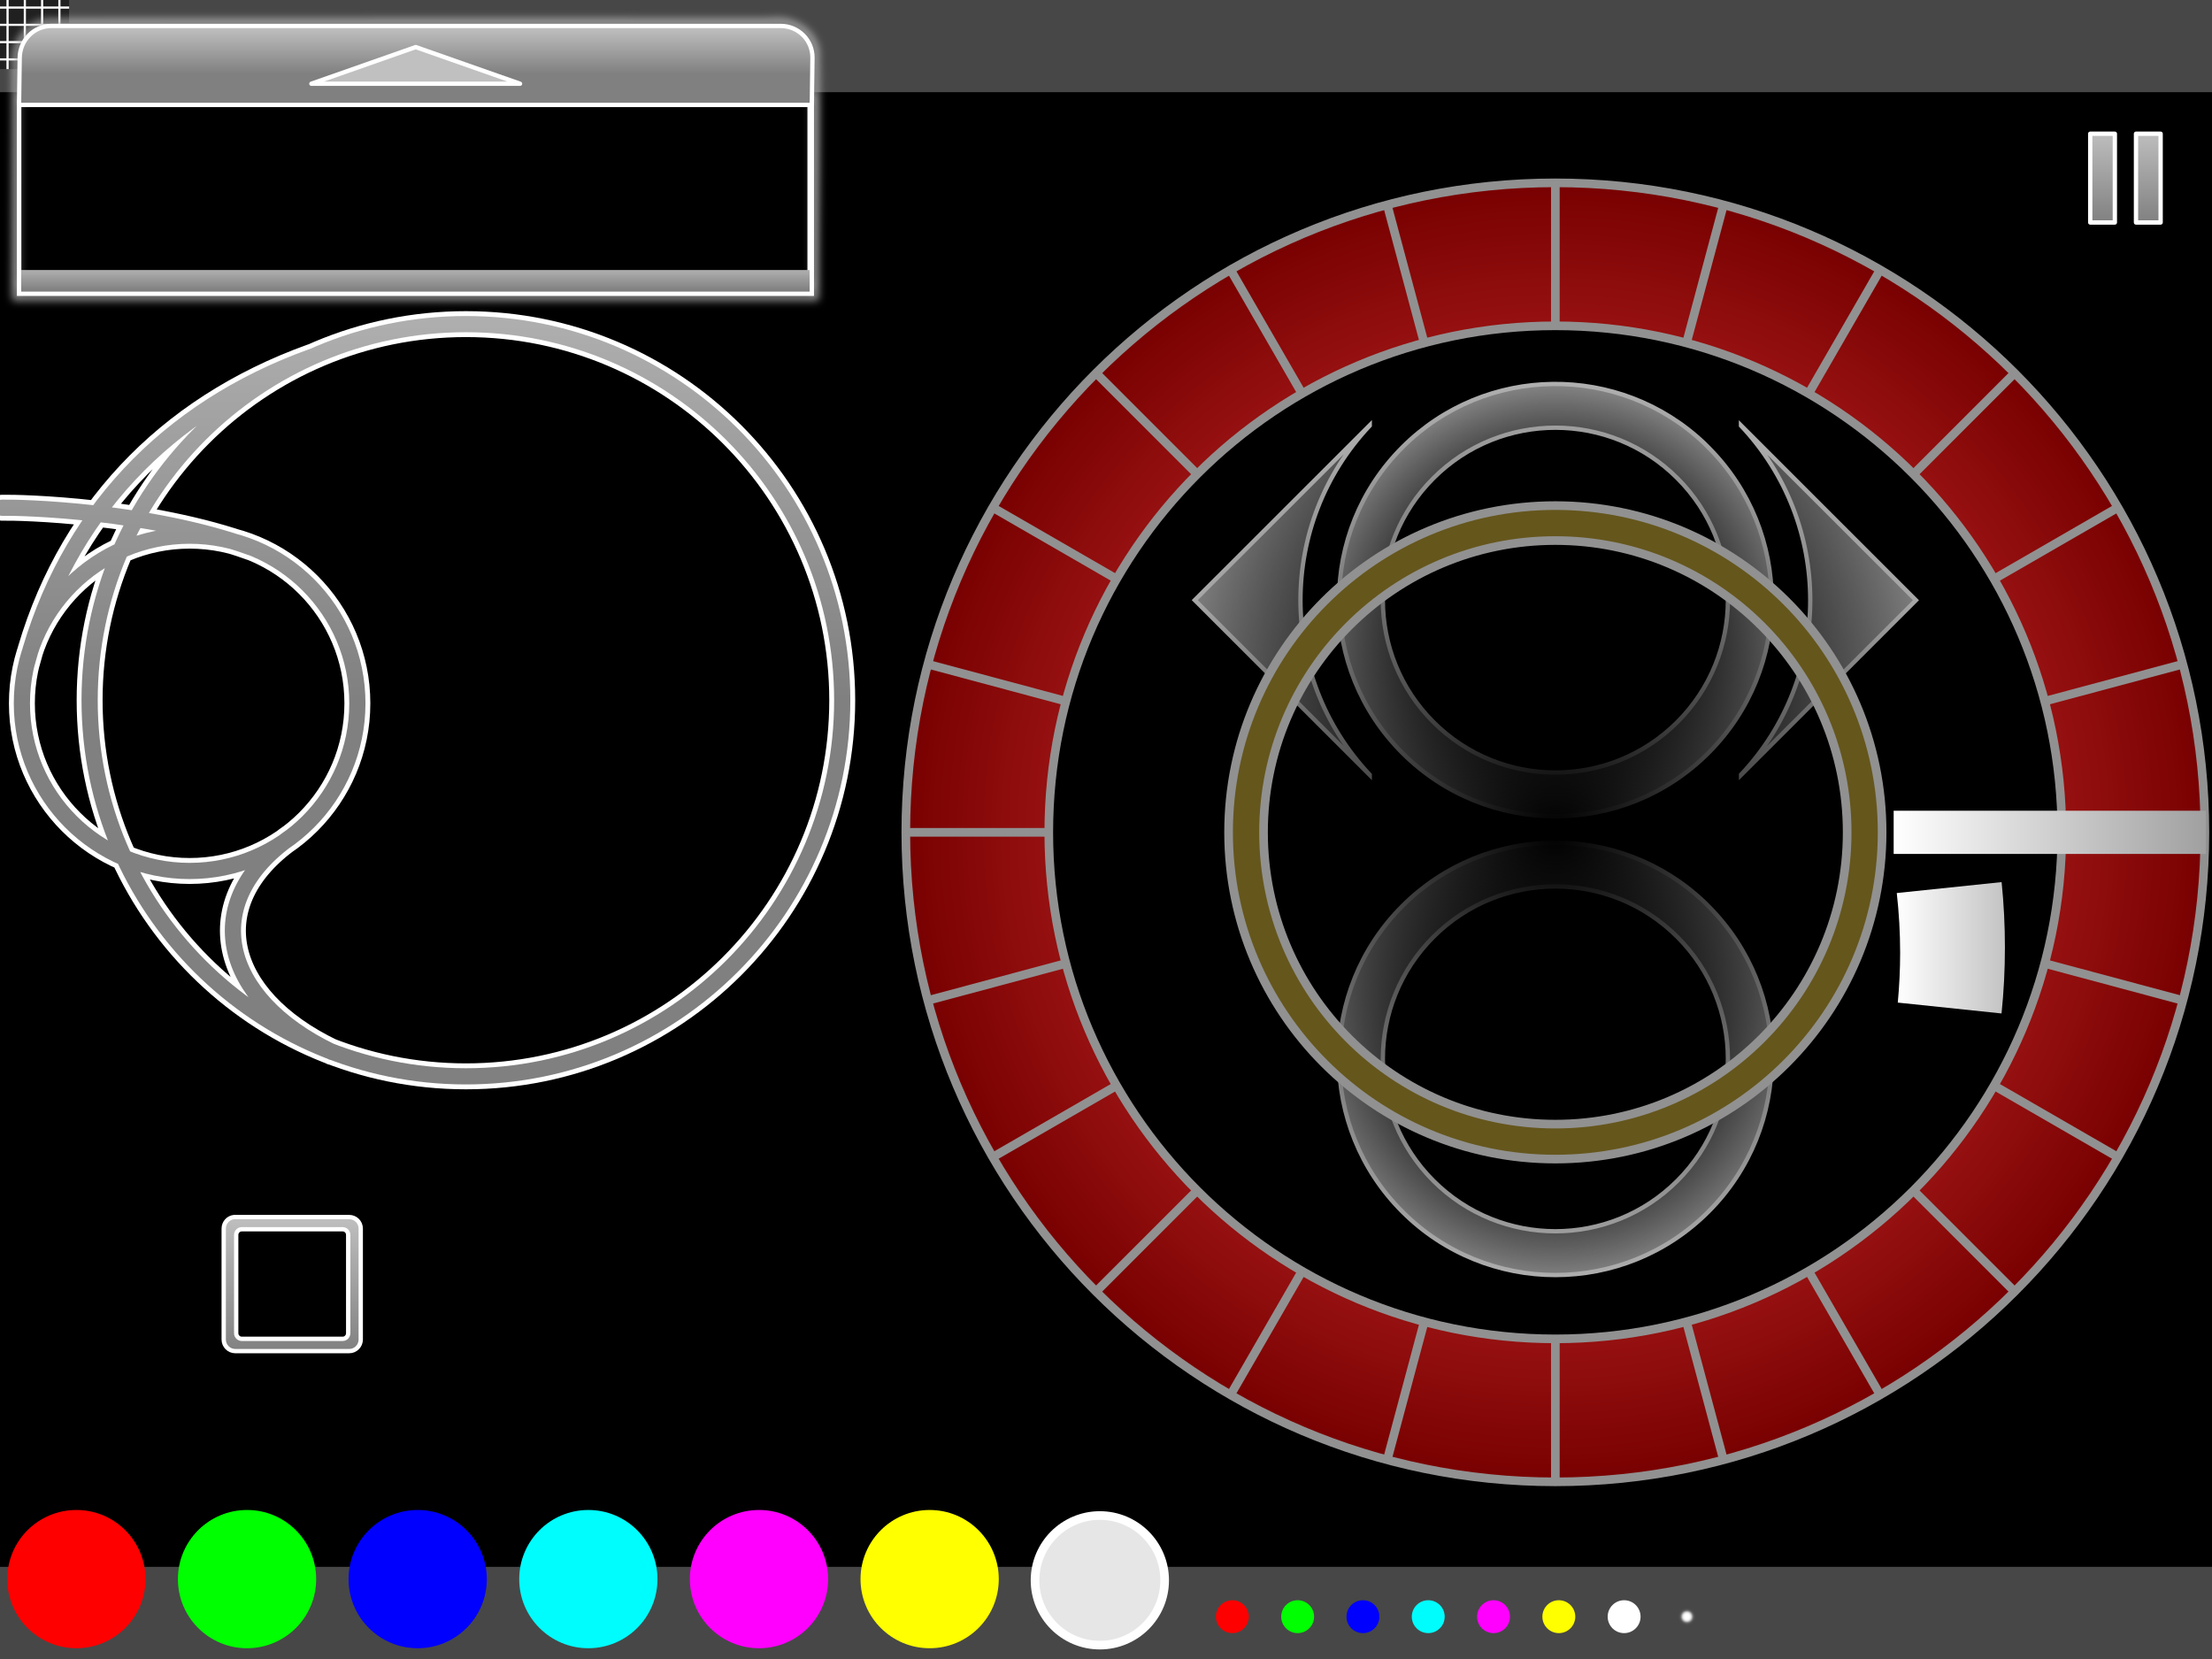
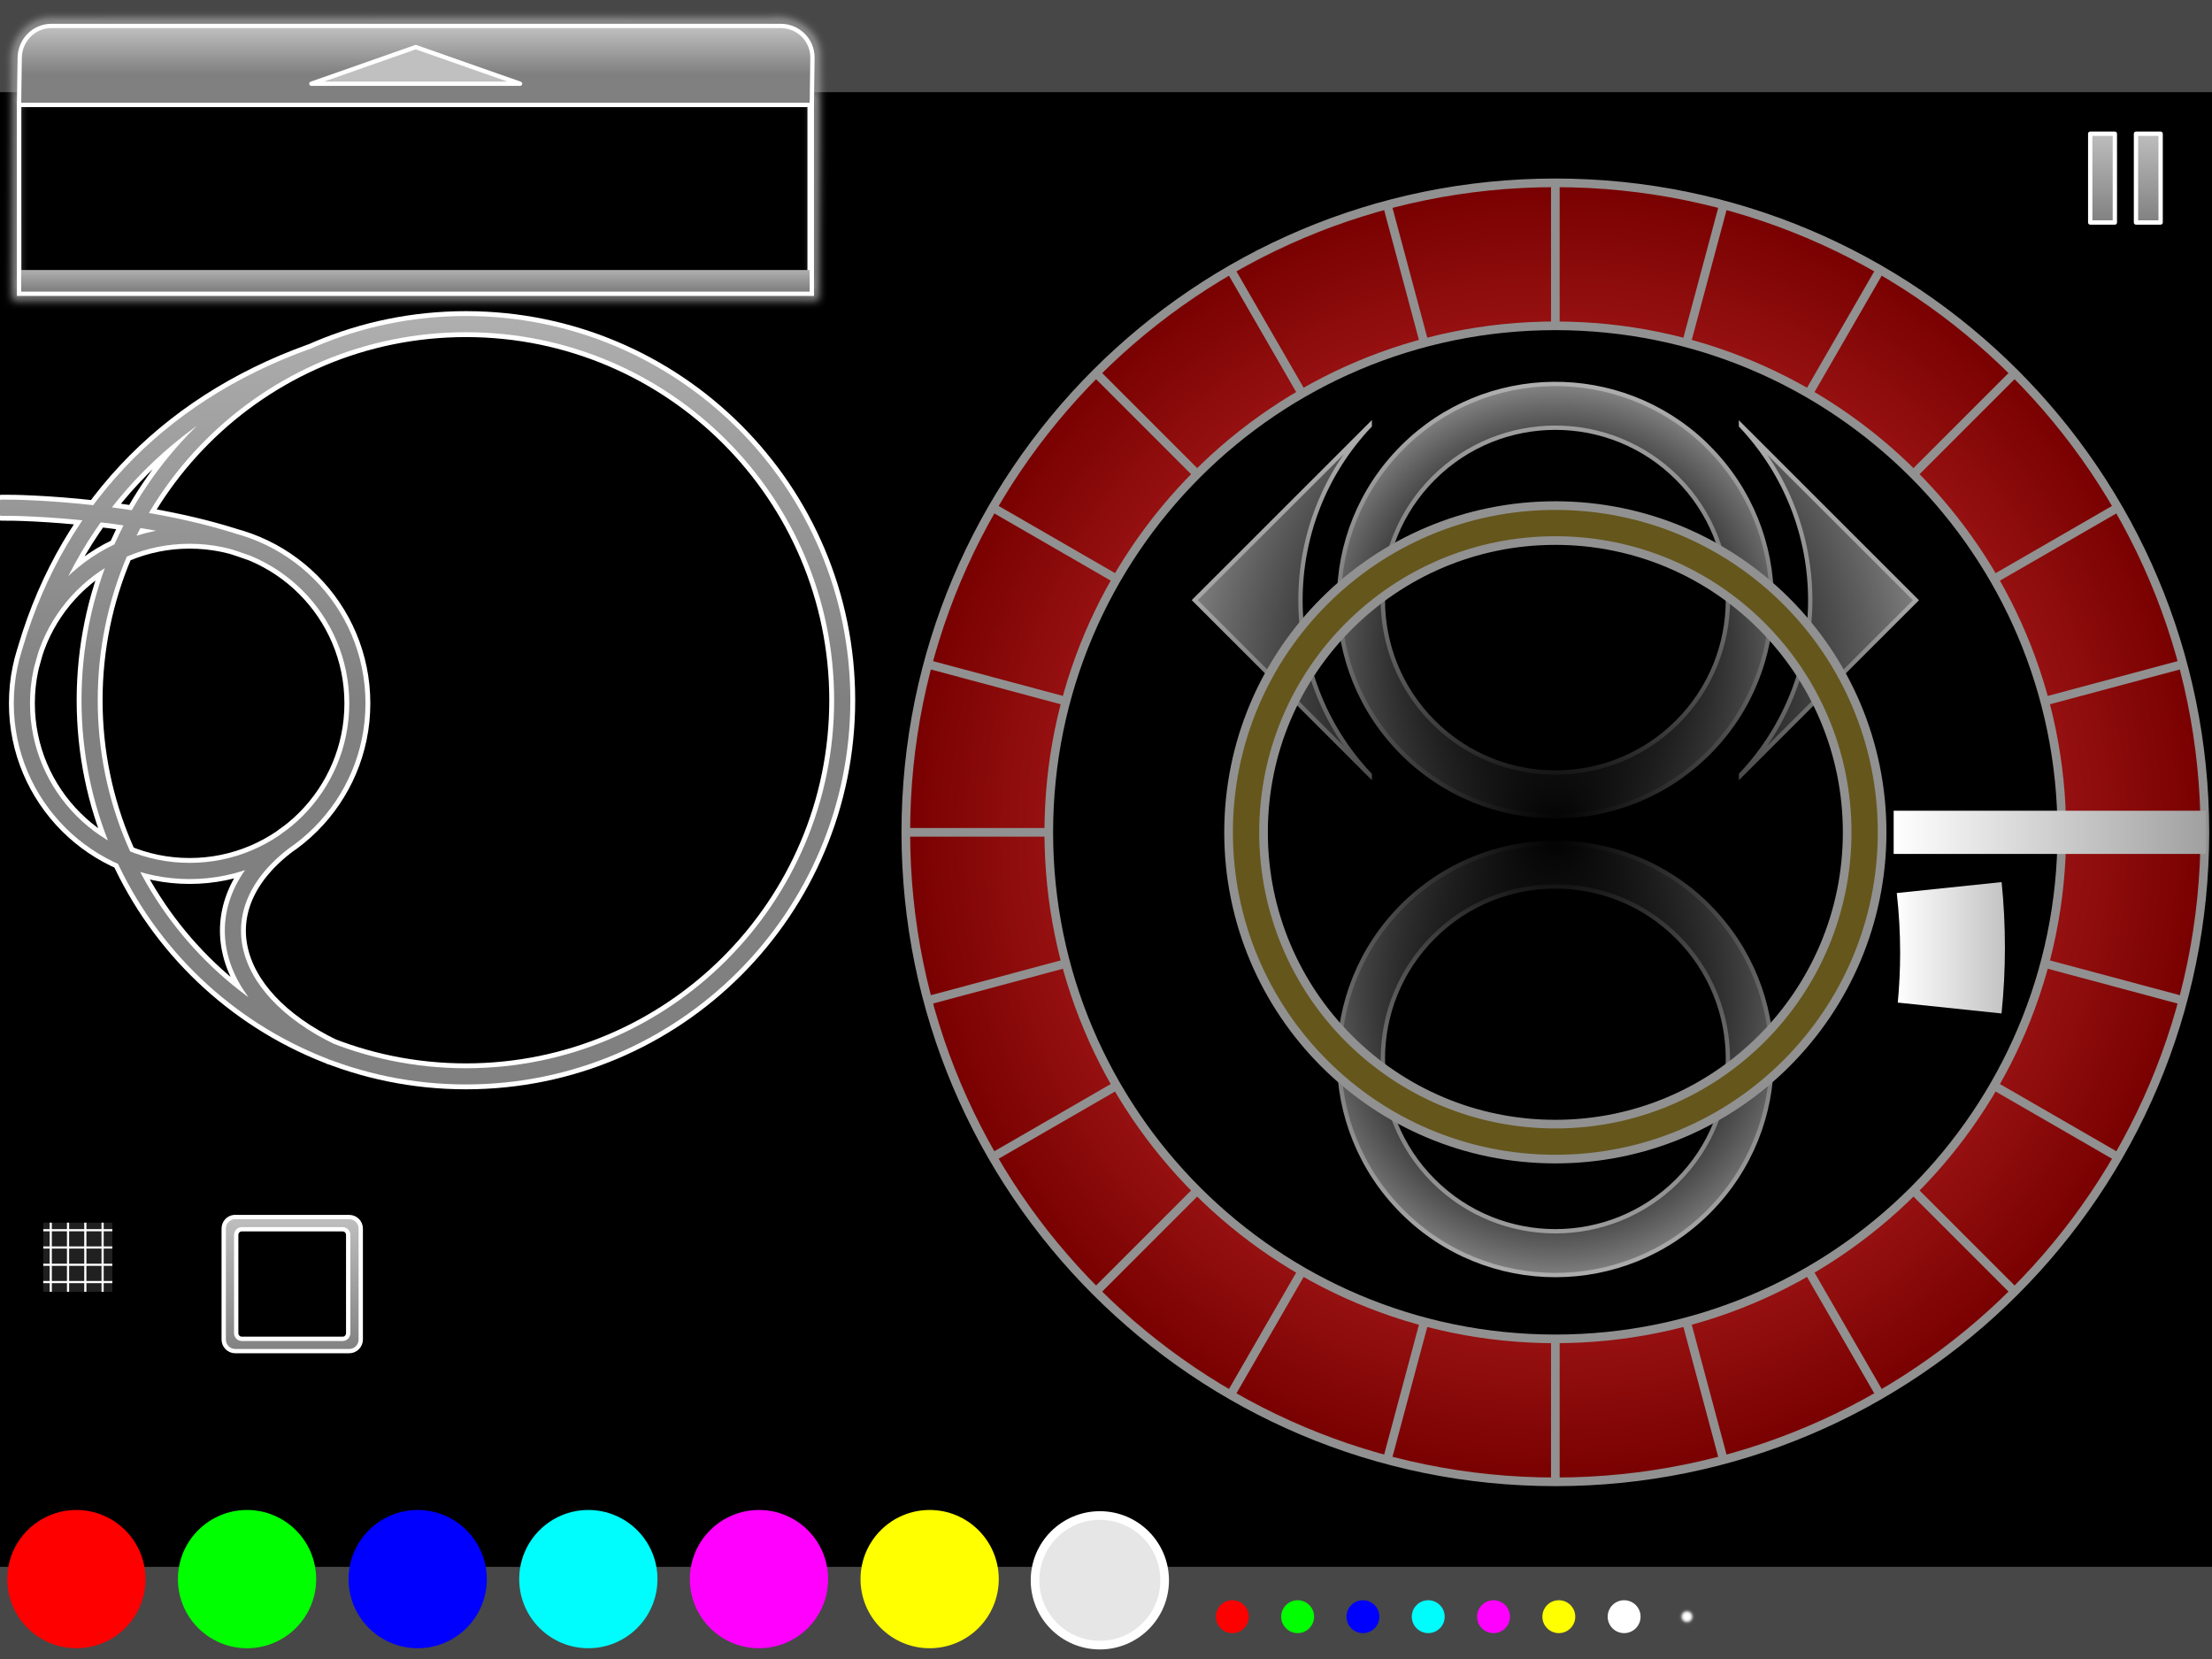
<svg xmlns="http://www.w3.org/2000/svg" xmlns:ns1="http://www.openswatchbook.org/uri/2009/osb" xmlns:xlink="http://www.w3.org/1999/xlink" width="1024" height="768" id="svg3101" version="1.1" style="display:inline;enable-background:new">
  <defs id="defs3103">
    <linearGradient id="linearGradient5982">
      <stop style="stop-color:#000000;stop-opacity:1;" offset="0" id="stop5984" />
      <stop id="stop5992" offset="0.236" style="stop-color:#000000;stop-opacity:0.502;" />
      <stop style="stop-color:#000000;stop-opacity:0;" offset="0.501" id="stop8321" />
      <stop style="stop-color:#000000;stop-opacity:0.502;" offset="0.765" id="stop8319" />
      <stop style="stop-color:#000000;stop-opacity:1;" offset="1" id="stop5986" />
    </linearGradient>
    <linearGradient id="linearGradient3912">
      <stop style="stop-color:#000000;stop-opacity:1;" offset="0" id="stop3914" />
      <stop style="stop-color:#000000;stop-opacity:0;" offset="1" id="stop3916" />
    </linearGradient>
    <linearGradient id="linearGradient4014">
      <stop style="stop-color:#000000;stop-opacity:1;" offset="0" id="stop4016" />
      <stop id="stop4018" offset="0.776" style="stop-color:#808080;stop-opacity:1;" />
      <stop style="stop-color:#c0c0c0;stop-opacity:1;" offset="1" id="stop4020" />
    </linearGradient>
    <linearGradient id="linearGradient4006">
      <stop style="stop-color:#000000;stop-opacity:1;" offset="0" id="stop4008" />
      <stop id="stop4010" offset="0.7" style="stop-color:#808080;stop-opacity:1;" />
      <stop style="stop-color:#c0c0c0;stop-opacity:1;" offset="1" id="stop4012" />
    </linearGradient>
    <linearGradient id="linearGradient3978">
      <stop id="stop3980" offset="0" style="stop-color:#000000;stop-opacity:1;" />
      <stop style="stop-color:#808080;stop-opacity:1;" offset="0.795" id="stop3984" />
      <stop id="stop3982" offset="1" style="stop-color:#c0c0c0;stop-opacity:1;" />
    </linearGradient>
    <linearGradient id="linearGradient3962">
      <stop id="stop3964" offset="0" style="stop-color:#ffffff;stop-opacity:1;" />
      <stop id="stop3966" offset="1" style="stop-color:#a0a0a0;stop-opacity:1;" />
    </linearGradient>
    <linearGradient id="linearGradient4305">
      <stop style="stop-color:#598093;stop-opacity:1;" offset="0" id="stop4307" />
      <stop style="stop-color:#345257;stop-opacity:1;" offset="1" id="stop4309" />
    </linearGradient>
    <linearGradient id="linearGradient4126">
      <stop style="stop-color:#c0c0c0;stop-opacity:1;" offset="0" id="stop4128" />
      <stop style="stop-color:#808080;stop-opacity:1;" offset="1" id="stop4130" />
    </linearGradient>
    <linearGradient id="linearGradient4076">
      <stop style="stop-color:#9be7f6;stop-opacity:1;" offset="0" id="stop4078" />
      <stop style="stop-color:#0f90ac;stop-opacity:1;" offset="1" id="stop4080" />
    </linearGradient>
    <linearGradient id="linearGradient4022">
      <stop style="stop-color:#ff4c4c;stop-opacity:1;" offset="0" id="stop4024" />
      <stop style="stop-color:#780000;stop-opacity:1;" offset="1" id="stop4027" />
    </linearGradient>
    <linearGradient id="linearGradient4024" ns1:paint="solid">
      <stop style="stop-color:#800000;stop-opacity:1;" offset="0" id="stop4026" />
    </linearGradient>
    <linearGradient id="linearGradient5970" ns1:paint="solid">
      <stop style="stop-color:#7bc9fd;stop-opacity:1;" offset="0" id="stop5972" />
    </linearGradient>
    <filter id="filter7144" x="-0.371" width="1.743" y="-0.371" height="1.743">
      <feGaussianBlur stdDeviation="5.081" id="feGaussianBlur7146" />
    </filter>
    <radialGradient xlink:href="#linearGradient4022" id="radialGradient4029" cx="720.016" cy="385.312" fx="720.016" fy="385.312" r="302.688" gradientTransform="matrix(1,0,0,0.9999484,0,0.01989018)" gradientUnits="userSpaceOnUse" />
    <linearGradient xlink:href="#linearGradient3962" id="linearGradient4074" x1="876.636" y1="385.312" x2="1021.242" y2="385.312" gradientUnits="userSpaceOnUse" />
    <radialGradient xlink:href="#linearGradient4014" id="radialGradient4106" cx="720.027" cy="490.182" fx="720.027" fy="490.182" r="102.136" gradientTransform="matrix(1,0,0,0.9994206,0,0.2840329)" gradientUnits="userSpaceOnUse" />
    <linearGradient xlink:href="#linearGradient3962" id="linearGradient4132" x1="878.074" y1="438.755" x2="957.251" y2="438.755" gradientUnits="userSpaceOnUse" />
    <linearGradient xlink:href="#linearGradient4305" id="linearGradient4313" x1="983.453" y1="60.165" x2="983.453" y2="103.348" gradientUnits="userSpaceOnUse" />
    <filter id="filter4353">
      <feGaussianBlur stdDeviation="0.921" id="feGaussianBlur4355" />
    </filter>
    <linearGradient xlink:href="#linearGradient4305" id="linearGradient4362" gradientUnits="userSpaceOnUse" x1="983.453" y1="60.165" x2="983.453" y2="103.348" />
    <linearGradient xlink:href="#linearGradient4305" id="linearGradient4364" gradientUnits="userSpaceOnUse" x1="983.453" y1="60.165" x2="983.453" y2="103.348" />
    <linearGradient xlink:href="#linearGradient4305" id="linearGradient4366" gradientUnits="userSpaceOnUse" x1="983.453" y1="60.165" x2="983.453" y2="103.348" />
    <linearGradient xlink:href="#linearGradient4305" id="linearGradient4369" gradientUnits="userSpaceOnUse" x1="983.453" y1="60.165" x2="983.453" y2="103.348" />
    <linearGradient xlink:href="#linearGradient4126" id="linearGradient4372" gradientUnits="userSpaceOnUse" x1="983.453" y1="60.165" x2="983.453" y2="103.348" />
    <linearGradient xlink:href="#linearGradient4126" id="linearGradient3975" x1="205.606" y1="108.576" x2="205.606" y2="130.125" gradientUnits="userSpaceOnUse" />
    <linearGradient xlink:href="#linearGradient4126" id="linearGradient3997" x1="209.485" y1="217.773" x2="209.485" y2="230.389" gradientUnits="userSpaceOnUse" />
    <filter id="filter4056">
      <feGaussianBlur stdDeviation="1.873" id="feGaussianBlur4058" />
    </filter>
    <linearGradient xlink:href="#linearGradient4126" id="linearGradient4159" x1="201.67" y1="192.726" x2="201.67" y2="433.922" gradientUnits="userSpaceOnUse" />
    <radialGradient xlink:href="#linearGradient3978" id="radialGradient3996" cx="512" cy="-248.478" fx="512" fy="-248.478" r="82.282" gradientTransform="matrix(0.6967617,-0.6967619,0.6966629,0.6975399,328.3637,281.5872)" gradientUnits="userSpaceOnUse" />
    <radialGradient xlink:href="#linearGradient4006" id="radialGradient4004" cx="512" cy="-248.469" fx="512" fy="-248.469" r="96.845" gradientTransform="matrix(0.9970427,0.9957889,-0.9954681,0.9954681,-245.8286,-510.9699)" gradientUnits="userSpaceOnUse" />
    <linearGradient xlink:href="#linearGradient3912" id="linearGradient3918" x1="102.562" y1="594.433" x2="168" y2="594.433" gradientUnits="userSpaceOnUse" />
    <linearGradient xlink:href="#linearGradient4126" id="linearGradient3927" gradientUnits="userSpaceOnUse" x1="983.453" y1="60.165" x2="983.453" y2="103.348" />
    <linearGradient xlink:href="#linearGradient3912" id="linearGradient3929" gradientUnits="userSpaceOnUse" x1="102.562" y1="594.433" x2="168" y2="594.433" />
    <linearGradient xlink:href="#linearGradient4126" id="linearGradient3932" gradientUnits="userSpaceOnUse" x1="134.274" y1="562.56" x2="134.274" y2="626.389" />
    <linearGradient xlink:href="#linearGradient4126" id="linearGradient3935" gradientUnits="userSpaceOnUse" x1="983.453" y1="60.165" x2="983.453" y2="103.348" />
    <filter id="filter3943">
      <feGaussianBlur stdDeviation="1.665" id="feGaussianBlur3945" />
    </filter>
    <radialGradient xlink:href="#linearGradient3912" id="radialGradient4021" cx="700" cy="368" fx="700" fy="368" r="15" gradientTransform="matrix(1,0,0,2,0,-368)" gradientUnits="userSpaceOnUse" />
-     <linearGradient xlink:href="#linearGradient5982" id="linearGradient7817" gradientUnits="userSpaceOnUse" x1="16" y1="-2" x2="16" y2="769" gradientTransform="matrix(0.25,0,0,0.08333333,-8,0)" />
+     <linearGradient xlink:href="#linearGradient5982" id="linearGradient7817" gradientUnits="userSpaceOnUse" x1="16" y1="-2" x2="16" y2="769" gradientTransform="matrix(0.25,0,0,0.08333333,12,566)" />
  </defs>
  <g id="layer1" transform="translate(0,-284.3622)" style="display:inline">
    <rect style="fill:#474747;fill-opacity:1;stroke:none" id="rect3128" width="1024" height="768" x="0" y="284.362" />
    <rect style="fill:#000000;fill-opacity:1;stroke:none" id="rect3130" width="1024" height="682.667" x="0" y="327.029" />
    <text xml:space="preserve" style="font-size:5px;font-style:normal;font-variant:normal;font-weight:normal;font-stretch:normal;line-height:125%;letter-spacing:0px;word-spacing:0px;fill:#000000;fill-opacity:1;stroke:none;font-family:American Typewriter;-inkscape-font-specification:American Typewriter" x="897.236" y="59.321" id="text3901" transform="translate(0,284.3622)">
      <tspan id="tspan3903" x="897.236" y="59.321" />
    </text>
  </g>
  <g id="layer2" style="display:inline">
-     <g transform="translate(-25,-518)" id="background">
+     <g transform="translate(-5,48)" id="background">
      <rect ry="0" y="518" x="25" height="32" width="32" id="rect5286" style="fill:#202020;fill-opacity:1;stroke:none" />
      <rect style="fill:#ffffff;fill-opacity:1;stroke:none" id="rect5288" width="32" height="1" x="25" y="521" />
      <rect style="fill:#ffffff;fill-opacity:1;stroke:none" id="rect5290" width="1" height="32" x="28" y="518" />
      <rect style="fill:#ffffff;fill-opacity:1;stroke:none" id="rect5292" width="32" height="1" x="25" y="529" />
      <rect style="fill:#ffffff;fill-opacity:1;stroke:none" id="rect5294" width="32" height="1" x="25" y="537" />
      <rect style="fill:#ffffff;fill-opacity:1;stroke:none" id="rect5296" width="32" height="1" x="25" y="545" />
      <rect style="fill:#ffffff;fill-opacity:1;stroke:none" id="rect5298" width="1" height="32" x="36" y="518" />
      <rect style="fill:#ffffff;fill-opacity:1;stroke:none" id="rect5300" width="1" height="32" x="44" y="518" />
      <rect style="fill:#ffffff;fill-opacity:1;stroke:none" id="rect5302" width="1" height="32" x="52" y="518" />
    </g>
-     <rect style="fill:url(#linearGradient7817);fill-opacity:1;stroke:none" id="bg-gradient" width="8" height="64" x="-8" y="0" />
+     <rect style="fill:url(#linearGradient7817);fill-opacity:1;stroke:none" id="bg-gradient" width="8" height="64" x="12" y="566" />
  </g>
  <g id="layer10" style="display:none">
    <text transform="translate(0,-284.3622)" xml:space="preserve" style="font-size:5px;font-style:normal;font-variant:normal;font-weight:normal;font-stretch:normal;line-height:125%;letter-spacing:0px;word-spacing:0px;fill:#c6cbcc;fill-opacity:1;stroke:none;display:inline;enable-background:new;font-family:American Typewriter;-inkscape-font-specification:American Typewriter" x="15.89" y="350.039" id="text3905">
      <tspan id="tspan3907" x="15.89" y="350.039" style="font-size:16px;fill:#c6cbcc;fill-opacity:1">iPhone (42.19dpi) iPhone-hd (84.38dpi)</tspan>
    </text>
    <text transform="translate(0,-284.3622)" xml:space="preserve" style="font-size:5px;font-style:normal;font-variant:normal;font-weight:normal;font-stretch:normal;line-height:125%;letter-spacing:0px;word-spacing:0px;fill:#c6cbcc;fill-opacity:1;stroke:none;display:inline;enable-background:new;font-family:American Typewriter;-inkscape-font-specification:American Typewriter" x="15.89" y="311.904" id="text3909">
      <tspan id="tspan3911" x="15.89" y="311.904" style="font-size:16px;fill:#c6cbcc;fill-opacity:1">iPad (90dpi) iPad-hd (180dpi)</tspan>
    </text>
  </g>
  <g style="display:inline" id="g6105">
    <g id="lhcmap" transform="translate(0,-110.5455)" style="fill:none">
      <path id="path6117" style="fill:none;stroke:#ffffff;stroke-width:12;stroke-linecap:round;stroke-linejoin:round;stroke-miterlimit:4;stroke-opacity:1;stroke-dasharray:none" d="M 116.159,363.929 C 68.979,346.83 9.435,345.385 0.997,345.587 M 12.414,417.567 C 30.513,349.135 77.258,299.909 144.316,275.751 M 134.614,498 c -43.123,30.222 -32.352,74.899 19.112,99.554 M 87.784,513.744 c -42.886,0 -77.652,-34.748 -77.652,-77.611 0,-42.863 34.766,-77.611 77.652,-77.611 42.886,0 77.652,34.748 77.652,77.611 0,42.863 -34.766,77.611 -77.652,77.611 z M 215.692,608.814 c -96.21,0 -174.203,-77.953 -174.203,-174.112 0,-96.159 77.993,-174.112 174.203,-174.112 96.21,0 174.203,77.953 174.203,174.112 0,96.16 -77.993,174.112 -174.203,174.112 z" />
      <path id="path7056" style="fill:none;stroke:url(#linearGradient4159);stroke-width:7.5;stroke-linecap:round;stroke-linejoin:round;stroke-miterlimit:4;stroke-opacity:1;stroke-dasharray:none" d="M 116.159,363.929 C 68.979,346.83 9.435,345.385 0.997,345.587 M 12.414,417.567 C 30.513,349.135 77.258,299.909 144.316,275.751 M 134.614,498 c -43.123,30.222 -32.352,74.899 19.112,99.554 M 87.784,513.744 c -42.886,0 -77.652,-34.748 -77.652,-77.611 0,-42.863 34.766,-77.611 77.652,-77.611 42.886,0 77.652,34.748 77.652,77.611 0,42.863 -34.766,77.611 -77.652,77.611 z M 215.692,608.814 c -96.21,0 -174.203,-77.953 -174.203,-174.112 0,-96.159 77.993,-174.112 174.203,-174.112 96.21,0 174.203,77.953 174.203,174.112 0,96.16 -77.993,174.112 -174.203,174.112 z" />
    </g>
  </g>
  <g id="layer4" style="display:inline">
    <path style="fill:#ff0000;fill-opacity:1;stroke:none;display:inline;enable-background:new" id="red-small" d="m 582.621,305.611 a 16.419,16.419 0 1 1 -32.839,0 16.419,16.419 0 1 1 32.839,0 z" transform="matrix(0,0.4637096,0.4637096,0,428.7753,485.8531)" />
    <path transform="matrix(0,0.4637096,0.4637096,0,459.0029,485.8531)" d="m 582.621,305.611 a 16.419,16.419 0 1 1 -32.839,0 16.419,16.419 0 1 1 32.839,0 z" id="green-small" style="fill:#00ff00;fill-opacity:1;stroke:none;display:inline;enable-background:new" />
    <path style="fill:#0000ff;fill-opacity:1;stroke:none;display:inline;enable-background:new" id="blue-small" d="m 582.621,305.611 a 16.419,16.419 0 1 1 -32.839,0 16.419,16.419 0 1 1 32.839,0 z" transform="matrix(0,0.4637096,0.4637096,0,489.2305,485.8531)" />
    <path transform="matrix(0,0.4637096,0.4637096,0,519.4581,485.8531)" d="m 582.621,305.611 a 16.419,16.419 0 1 1 -32.839,0 16.419,16.419 0 1 1 32.839,0 z" id="antired-small" style="fill:#00fdfd;fill-opacity:1;stroke:none;display:inline;enable-background:new" />
    <path style="fill:#ff00ff;fill-opacity:1;stroke:none;display:inline;enable-background:new" id="antigreen-small" d="m 582.621,305.611 a 16.419,16.419 0 1 1 -32.839,0 16.419,16.419 0 1 1 32.839,0 z" transform="matrix(0,0.4637096,0.4637096,0,549.6857,485.8531)" />
    <path transform="matrix(0,0.4637096,0.4637096,0,579.9132,485.8531)" d="m 582.621,305.611 a 16.419,16.419 0 1 1 -32.839,0 16.419,16.419 0 1 1 32.839,0 z" id="antiblue-small" style="fill:#ffff00;fill-opacity:1;stroke:none;display:inline;enable-background:new" />
    <path transform="matrix(0,0.4637096,0.4637096,0,610.1408,485.8531)" d="m 582.621,305.611 a 16.419,16.419 0 1 1 -32.839,0 16.419,16.419 0 1 1 32.839,0 z" id="white-small" style="fill:#ffffff;fill-opacity:1;stroke:none;display:inline;enable-background:new" />
    <path transform="matrix(0,1.948925,1.948925,0,-560.2517,-372.4681)" d="m 582.621,305.611 a 16.419,16.419 0 1 1 -32.839,0 16.419,16.419 0 1 1 32.839,0 z" id="red" style="fill:#ff0000;fill-opacity:1;stroke:none;display:inline;enable-background:new" />
    <path style="fill:#00ff00;fill-opacity:1;stroke:none;display:inline;enable-background:new" id="green" d="m 582.621,305.611 a 16.419,16.419 0 1 1 -32.839,0 16.419,16.419 0 1 1 32.839,0 z" transform="matrix(0,1.948925,1.948925,0,-481.2517,-372.4681)" />
    <path transform="matrix(0,1.948925,1.948925,0,-402.2518,-372.4681)" d="m 582.621,305.611 a 16.419,16.419 0 1 1 -32.839,0 16.419,16.419 0 1 1 32.839,0 z" id="blue" style="fill:#0000ff;fill-opacity:1;stroke:none;display:inline;enable-background:new" />
    <path style="fill:#00fdfd;fill-opacity:1;stroke:none;display:inline;enable-background:new" id="antired" d="m 582.621,305.611 a 16.419,16.419 0 1 1 -32.839,0 16.419,16.419 0 1 1 32.839,0 z" transform="matrix(0,1.948925,1.948925,0,-323.2518,-372.4681)" />
    <path transform="matrix(0,1.948925,1.948925,0,-244.2518,-372.4681)" d="m 582.621,305.611 a 16.419,16.419 0 1 1 -32.839,0 16.419,16.419 0 1 1 32.839,0 z" id="antigreen" style="fill:#ff00ff;fill-opacity:1;stroke:none;display:inline;enable-background:new" />
    <path style="fill:#ffff00;fill-opacity:1;stroke:none;display:inline;enable-background:new" id="antiblue" d="m 582.621,305.611 a 16.419,16.419 0 1 1 -32.839,0 16.419,16.419 0 1 1 32.839,0 z" transform="matrix(0,1.948925,1.948925,0,-165.2518,-372.4681)" />
    <g id="white" transform="translate(-4.848485,45.57576)">
      <path style="fill:#ffffff;fill-opacity:1;stroke:none;display:inline;enable-background:new" id="path6922" d="m 582.621,305.611 a 16.419,16.419 0 1 1 -32.839,0 16.419,16.419 0 1 1 32.839,0 z" transform="matrix(0,1.948925,1.948925,0,-81.6129,-417.4839)" />
      <path transform="matrix(1.473684,0,0,1.473684,-218.4212,-299.8949)" d="m 516,669 a 19,19 0 1 1 -38,0 19,19 0 1 1 38,0 z" id="path6924" style="fill:#e6e6e6;fill-opacity:1;stroke:none" />
    </g>
    <path style="fill:#ffffff;fill-opacity:1;stroke:none;display:inline;filter:url(#filter7144);enable-background:new" id="track" d="m 582.621,305.611 a 16.419,16.419 0 1 1 -32.839,0 16.419,16.419 0 1 1 32.839,0 z" transform="matrix(0,0.1522597,0.1522597,0,734.4143,662.1964)" />
  </g>
  <g id="layer3" style="display:inline">
    <g style="fill:#000000;fill-opacity:1;stroke:none;filter:url(#filter4353)" id="g4341" transform="translate(38.74088,13.71359)" />
    <g id="pause">
      <path id="rect6305" d="m 967.625,61.906 0,41.094 11.406,0 0,-22.515 0,-18.579 z m 21.188,0 0,41.094 11.406,0 0,-41.094 z" style="fill:url(#linearGradient3935);fill-opacity:1;stroke:#ffffff;stroke-width:2;stroke-linecap:round;stroke-linejoin:round;stroke-miterlimit:4;stroke-opacity:1;stroke-dasharray:none" />
    </g>
    <g id="frame">
      <rect style="fill:#000000;fill-opacity:0.502;stroke:none" id="rect3951" width="55.859" height="55.859" x="107.352" y="566.504" rx="2.576" ry="2.576" />
      <path id="path3941" d="m 106.697,561.509 c -2.87,0.29 -5.074,2.722 -5.074,5.67 l 0,54.483 c 0,3.146 2.525,5.704 5.67,5.704 l 55.975,0 c 3.146,0 5.67,-2.558 5.67,-5.704 l 0,-54.483 c 0,-3.146 -2.525,-5.67 -5.67,-5.67 l -55.975,0 c -0.197,0 -0.406,-0.019 -0.597,0 z m 3.813,6.002 49.542,0 c 1.514,0 2.719,1.238 2.719,2.752 l 0,48.315 c 0,1.514 -1.205,2.752 -2.719,2.752 l -49.542,0 c -1.514,0 -2.752,-1.238 -2.752,-2.752 l 0,-48.315 c 0,-1.514 1.238,-2.752 2.752,-2.752 z" style="fill:#000000;fill-opacity:1;stroke:none;filter:url(#filter3943)" transform="matrix(0.989899,0,0,0.989899,1.366477,6.004378)" />
      <path style="fill:url(#linearGradient3932);fill-opacity:1;stroke:#ffffff;stroke-width:2;stroke-linecap:round;stroke-linejoin:round;stroke-miterlimit:4;stroke-opacity:1;stroke-dasharray:none;stroke-dashoffset:0" d="m 108.344,563.406 c -2.705,0.273 -4.781,2.565 -4.781,5.344 l 0,51.344 c 0,2.964 2.379,5.375 5.344,5.375 l 52.75,0 c 2.964,0 5.344,-2.411 5.344,-5.375 L 167,568.75 c 0,-2.964 -2.379,-5.344 -5.344,-5.344 l -52.75,0 c -0.185,0 -0.382,-0.018 -0.562,0 z m 3.594,5.656 46.688,0 c 1.427,0 2.562,1.167 2.562,2.594 l 0,45.531 c 0,1.427 -1.135,2.594 -2.562,2.594 l -46.688,0 c -1.427,0 -2.594,-1.167 -2.594,-2.594 l 0,-45.531 c 0,-1.427 1.167,-2.594 2.594,-2.594 z" id="square123" />
    </g>
    <g id="thumbguide" transform="matrix(0.8692346,0.8686876,-0.8692346,0.8686876,58.98988,48.90752)" style="fill:none;stroke:#ffffff;stroke-width:1.627;stroke-miterlimit:4;stroke-opacity:1;stroke-dasharray:none">
      <path id="path6325" d="m 509.906,-329.928 c -44.014,1.115 -79.375,37.154 -79.375,81.438 0,44.986 36.483,81.469 81.469,81.469 44.986,0 81.469,-36.483 81.469,-81.469 0,-44.986 -36.483,-81.438 -81.469,-81.438 -0.703,0 -1.395,-0.018 -2.094,0 z M 512,-313.459 c 35.882,0 64.969,29.087 64.969,64.969 0,35.882 -29.087,64.969 -64.969,64.969 -35.882,0 -64.969,-29.087 -64.969,-64.969 0,-35.882 29.087,-64.969 64.969,-64.969 z" style="fill:url(#radialGradient3996);fill-opacity:1;stroke:#ffffff;stroke-width:1.627;stroke-miterlimit:4;stroke-opacity:1;stroke-dasharray:none" />
      <path id="rect6321" d="m 514.875,-344.469 0.062,0.062 c 50.675,1.528 91.469,42.294 93,92.969 l 0.094,0.094 0,-93.125 -93.156,0 z m -98.906,98.812 0,93.188 93.188,0 -0.062,-0.062 c -50.702,-1.513 -91.519,-42.329 -93.031,-93.031 l -0.094,-0.094 z" style="fill:url(#radialGradient4004);fill-opacity:1;stroke:#ffffff;stroke-width:1.627;stroke-miterlimit:4;stroke-opacity:1;stroke-dasharray:none" />
    </g>
    <path id="firebutton" d="m 789.003,417.616 c -39.228,-37.266 -101.291,-36.677 -139.784,1.792 -39.103,39.079 -39.103,102.463 0,141.542 39.103,39.079 102.527,39.079 141.631,0 39.103,-39.079 39.076,-102.436 -0.027,-141.515 -0.611,-0.611 -1.197,-1.227 -1.82,-1.819 z m -12.495,16.125 c 31.19,31.17 31.19,81.705 0,112.875 -31.19,31.17 -81.756,31.17 -112.946,0 -31.19,-31.17 -31.19,-81.705 0,-112.875 31.19,-31.17 81.756,-31.17 112.946,0 z" style="fill:url(#radialGradient4106);fill-opacity:1;stroke:#ffffff;stroke-width:2;stroke-miterlimit:4;stroke-opacity:1;stroke-dasharray:none" />
    <g id="g4164" transform="translate(5.818182,-119.2727)">
      <rect rx="16.997" ry="16.997" y="46.093" x="87.536" height="47.723" width="145.458" id="rect6721" style="fill:#008000;fill-opacity:1;stroke:#c6cbcc;stroke-width:4;stroke-linecap:round;stroke-linejoin:miter;stroke-miterlimit:4;stroke-opacity:1;stroke-dasharray:none" />
      <g transform="translate(58.1776,-62.29169)" id="g6639">
        <rect ry="14.68" rx="0" y="121" x="42.997" height="22.003" width="22.003" id="rect6637" style="fill:#000000;fill-opacity:1;stroke:none" />
        <rect style="fill:#ffffff;fill-opacity:1;stroke:none" id="rect5865" width="22.003" height="22.003" x="42.303" y="119.932" rx="0" ry="14.68" />
        <path transform="matrix(0.5758122,0,0,0.5758122,-213.0286,75.37879)" d="m 481.636,96.481 a 19.101,19.101 0 1 1 -38.201,0 19.101,19.101 0 1 1 38.201,0 z" id="path5861" style="fill:#0000ff;fill-opacity:1;stroke:none" />
        <path style="fill:#ffffff;fill-opacity:1;stroke:none" id="path4002" d="m 481.636,96.481 a 19.101,19.101 0 1 1 -38.201,0 19.101,19.101 0 1 1 38.201,0 z" transform="matrix(0.5236264,0,0,0.5236264,-188.8908,80.41371)" />
        <path style="fill:#ff0000;fill-opacity:1;stroke:none" id="path4004" d="m 440.813,95.919 a 11.423,11.423 0 1 1 -22.846,0 11.423,11.423 0 1 1 22.846,0 z" transform="matrix(0.6129423,0,0,0.6129423,-209.8865,72.14079)" />
        <path transform="matrix(0.4378562,0,0,0.4378562,-134.7062,88.93486)" d="m 440.813,95.919 a 11.423,11.423 0 1 1 -22.846,0 11.423,11.423 0 1 1 22.846,0 z" id="path4008" style="fill:#00ff00;fill-opacity:1;stroke:none" />
        <path style="fill:#000000;fill-opacity:1;stroke:none" id="path4010" d="m 440.813,95.919 a 11.423,11.423 0 1 1 -22.846,0 11.423,11.423 0 1 1 22.846,0 z" transform="matrix(0.3500318,0,0,0.3500318,-96.99523,97.35888)" />
      </g>
      <g transform="matrix(1.161565,0,0,1.161565,-567.2791,-7.395166)" id="g3996" style="display:inline;enable-background:new">
        <text id="text3991" y="73.092" x="600.629" style="font-size:20px;font-style:normal;font-variant:normal;font-weight:normal;font-stretch:normal;line-height:125%;letter-spacing:0px;word-spacing:0px;fill:#000000;fill-opacity:1;stroke:none;font-family:American Typewriter;-inkscape-font-specification:American Typewriter" xml:space="preserve">
          <tspan y="73.092" x="600.629" id="tspan3993">Console</tspan>
        </text>
        <text xml:space="preserve" style="font-size:20px;font-style:normal;font-variant:normal;font-weight:normal;font-stretch:normal;line-height:125%;letter-spacing:0px;word-spacing:0px;fill:#ffffff;fill-opacity:1;stroke:none;font-family:American Typewriter;-inkscape-font-specification:American Typewriter" x="600.254" y="72.343" id="text3987">
          <tspan id="tspan3989" x="600.254" y="72.343">Console</tspan>
        </text>
      </g>
    </g>
    <g id="window" transform="translate(-26.18182,-96)" style="stroke:#ffffff;stroke-width:2;stroke-miterlimit:4;stroke-opacity:1;stroke-dasharray:none">
      <path style="opacity:0.7;fill:#000000;fill-opacity:1;stroke:#ffffff;stroke-opacity:1;filter:url(#filter4056)" d="M 49.151,106.031 C 38.782,106.203 31.657,116.961 33.295,126.781 33.197,162.521 33.083,198.26 32.994,234 c 123.667,0 247.333,0 371,0 -0.131,-38.207 0.664,-76.503 0,-114.656 C 402.32,109.71 391.818,104.344 382.588,106 271.442,106.021 160.295,105.958 49.151,106.031 z m 353.206,35.729 c 0,28.795 0,57.59 0,86.385 -122.731,0 -244.978,0 -367.709,0 0,-28.795 0,-57.59 0,-86.385 122.731,0 244.978,0 367.709,0 z" id="rect4012" />
      <path id="rect3195" d="m 35,144.576 0.296,-21.79 C 35.407,114.595 41.854,108 50,108 l 337.591,0 c 8.146,0 14.815,6.595 14.704,14.786 l -0.296,21.79" style="fill:url(#linearGradient3975);fill-opacity:1;stroke:#ffffff;stroke-width:2;stroke-miterlimit:4;stroke-opacity:1;stroke-dasharray:none" />
      <path style="fill:#000000;fill-opacity:0.502;stroke:#ffffff;stroke-opacity:1" d="m 35.061,144.576 365.909,0 0,80.242 -365.909,0 z" id="rect3973" />
      <path style="fill:url(#linearGradient3997);fill-opacity:1;stroke:#ffffff;stroke-width:2;stroke-miterlimit:4;stroke-opacity:1;stroke-dasharray:none" d="M 402,221 402,232 l -367,0 2e-6,-11" id="rect3971" />
      <path style="fill:none;stroke:#ffffff;stroke-width:2;stroke-miterlimit:4;stroke-opacity:1;stroke-dasharray:none" d="m 402,142.606 0,79.364 m -367,0 0,-79.364" id="rect6683" />
    </g>
    <path style="fill:#c0c0c0;fill-opacity:1;stroke:#ffffff;stroke-width:2;stroke-linejoin:round;stroke-miterlimit:4;stroke-opacity:1;stroke-dasharray:none" d="m 144.144,38.758 48.303,-16.971 48.303,16.971 z" id="uparrow" />
  </g>
  <g id="layer9" style="display:inline">
    <g id="detector">
      <path style="fill:url(#radialGradient4021);fill-opacity:1;stroke:none" id="path4013" d="m 715,368 a 15,30 0 1 1 -30,0 15,30 0 1 1 30,0 z" transform="matrix(20.17917,0,0,10.08906,-13405.401,-3327.462)" />
      <g style="fill:url(#radialGradient4029);fill-opacity:1;stroke:#919191;stroke-opacity:1" id="g3181">
        <path style="fill:url(#radialGradient4029);fill-opacity:1;stroke:#919191;stroke-width:4;stroke-miterlimit:4;stroke-opacity:1;stroke-dasharray:none" d="m 1020.703,385.328 c 0,-166.062 -134.626,-300.688 -300.688,-300.688 -166.062,0 -300.688,134.626 -300.688,300.688 0,166.062 134.626,300.656 300.688,300.656 166.062,0 300.688,-134.594 300.688,-300.656 z m -66.219,0 c 0,129.502 -104.967,234.469 -234.469,234.469 -129.502,0 -234.5,-104.967 -234.5,-234.469 0,-129.502 104.998,-234.5 234.5,-234.5 129.502,0 234.469,104.998 234.469,234.5 z" id="outer-ring" />
        <path style="fill:url(#radialGradient4029);fill-opacity:1;stroke:#919191;stroke-width:4;stroke-linecap:round;stroke-linejoin:round;stroke-miterlimit:4;stroke-opacity:1;stroke-dasharray:none" d="m 720.016,86.779 0,62.577" id="path6159" />
        <path id="use6183" d="m 720.016,621.269 0,62.577" style="fill:url(#radialGradient4029);fill-opacity:1;stroke:#919191;stroke-width:4;stroke-linecap:round;stroke-linejoin:round;stroke-miterlimit:4;stroke-opacity:1;stroke-dasharray:none" />
        <path id="use6197" d="m 1018.549,385.312 -62.577,0" style="fill:url(#radialGradient4029);fill-opacity:1;stroke:#919191;stroke-width:4;stroke-linecap:round;stroke-linejoin:round;stroke-miterlimit:4;stroke-opacity:1;stroke-dasharray:none" />
        <path style="fill:url(#radialGradient4029);fill-opacity:1;stroke:#919191;stroke-width:4;stroke-linecap:round;stroke-linejoin:round;stroke-miterlimit:4;stroke-opacity:1;stroke-dasharray:none" d="m 484.059,385.312 -62.577,0" id="use6199" />
        <path id="use6201" d="M 931.111,596.407 886.862,552.159" style="fill:url(#radialGradient4029);fill-opacity:1;stroke:#919191;stroke-width:4;stroke-linecap:round;stroke-linejoin:round;stroke-miterlimit:4;stroke-opacity:1;stroke-dasharray:none" />
        <path style="fill:url(#radialGradient4029);fill-opacity:1;stroke:#919191;stroke-width:4;stroke-linecap:round;stroke-linejoin:round;stroke-miterlimit:4;stroke-opacity:1;stroke-dasharray:none" d="M 553.169,218.466 508.921,174.218" id="use6203" />
        <path id="use6205" d="M 931.111,174.218 886.862,218.466" style="fill:url(#radialGradient4029);fill-opacity:1;stroke:#919191;stroke-width:4;stroke-linecap:round;stroke-linejoin:round;stroke-miterlimit:4;stroke-opacity:1;stroke-dasharray:none" />
        <path style="fill:url(#radialGradient4029);fill-opacity:1;stroke:#919191;stroke-width:4;stroke-linecap:round;stroke-linejoin:round;stroke-miterlimit:4;stroke-opacity:1;stroke-dasharray:none" d="m 553.169,552.159 -44.248,44.248" id="use6207" />
        <path id="use6209" d="m 1008.377,308.046 -60.444,16.196" style="fill:url(#radialGradient4029);fill-opacity:1;stroke:#919191;stroke-width:4;stroke-linecap:round;stroke-linejoin:round;stroke-miterlimit:4;stroke-opacity:1;stroke-dasharray:none" />
        <path style="fill:url(#radialGradient4029);fill-opacity:1;stroke:#919191;stroke-width:4;stroke-linecap:round;stroke-linejoin:round;stroke-miterlimit:4;stroke-opacity:1;stroke-dasharray:none" d="M 492.099,446.383 431.655,462.579" id="use6211" />
        <path id="use6213" d="m 978.553,236.046 -54.193,31.288" style="fill:url(#radialGradient4029);fill-opacity:1;stroke:#919191;stroke-width:4;stroke-linecap:round;stroke-linejoin:round;stroke-miterlimit:4;stroke-opacity:1;stroke-dasharray:none" />
        <path style="fill:url(#radialGradient4029);fill-opacity:1;stroke:#919191;stroke-width:4;stroke-linecap:round;stroke-linejoin:round;stroke-miterlimit:4;stroke-opacity:1;stroke-dasharray:none" d="m 515.671,503.291 -54.193,31.288" id="use6215" />
        <path id="use6217" d="m 869.282,126.775 -31.288,54.193" style="fill:url(#radialGradient4029);fill-opacity:1;stroke:#919191;stroke-width:4;stroke-linecap:round;stroke-linejoin:round;stroke-miterlimit:4;stroke-opacity:1;stroke-dasharray:none" />
        <path style="fill:url(#radialGradient4029);fill-opacity:1;stroke:#919191;stroke-width:4;stroke-linecap:round;stroke-linejoin:round;stroke-miterlimit:4;stroke-opacity:1;stroke-dasharray:none" d="m 602.037,589.657 -31.288,54.193" id="use6219" />
        <path id="use6221" d="M 797.282,96.951 781.086,157.396" style="fill:url(#radialGradient4029);fill-opacity:1;stroke:#919191;stroke-width:4;stroke-linecap:round;stroke-linejoin:round;stroke-miterlimit:4;stroke-opacity:1;stroke-dasharray:none" />
        <path style="fill:url(#radialGradient4029);fill-opacity:1;stroke:#919191;stroke-width:4;stroke-linecap:round;stroke-linejoin:round;stroke-miterlimit:4;stroke-opacity:1;stroke-dasharray:none" d="m 658.946,613.229 -16.196,60.444" id="use6223" />
        <path id="use6225" d="m 642.75,96.951 16.196,60.444" style="fill:url(#radialGradient4029);fill-opacity:1;stroke:#919191;stroke-width:4;stroke-linecap:round;stroke-linejoin:round;stroke-miterlimit:4;stroke-opacity:1;stroke-dasharray:none" />
        <path style="fill:url(#radialGradient4029);fill-opacity:1;stroke:#919191;stroke-width:4;stroke-linecap:round;stroke-linejoin:round;stroke-miterlimit:4;stroke-opacity:1;stroke-dasharray:none" d="m 781.086,613.229 16.196,60.444" id="use6227" />
        <path id="use6229" d="m 570.749,126.775 31.288,54.193" style="fill:url(#radialGradient4029);fill-opacity:1;stroke:#919191;stroke-width:4;stroke-linecap:round;stroke-linejoin:round;stroke-miterlimit:4;stroke-opacity:1;stroke-dasharray:none" />
        <path style="fill:url(#radialGradient4029);fill-opacity:1;stroke:#919191;stroke-width:4;stroke-linecap:round;stroke-linejoin:round;stroke-miterlimit:4;stroke-opacity:1;stroke-dasharray:none" d="m 837.994,589.657 31.288,54.193" id="use6231" />
        <path id="use6233" d="m 461.478,236.046 54.193,31.288" style="fill:url(#radialGradient4029);fill-opacity:1;stroke:#919191;stroke-width:4;stroke-linecap:round;stroke-linejoin:round;stroke-miterlimit:4;stroke-opacity:1;stroke-dasharray:none" />
        <path style="fill:url(#radialGradient4029);fill-opacity:1;stroke:#919191;stroke-width:4;stroke-linecap:round;stroke-linejoin:round;stroke-miterlimit:4;stroke-opacity:1;stroke-dasharray:none" d="m 924.36,503.291 54.193,31.288" id="use6235" />
        <path id="use6237" d="m 431.655,308.046 60.444,16.196" style="fill:url(#radialGradient4029);fill-opacity:1;stroke:#919191;stroke-width:4;stroke-linecap:round;stroke-linejoin:round;stroke-miterlimit:4;stroke-opacity:1;stroke-dasharray:none" />
        <path style="fill:url(#radialGradient4029);fill-opacity:1;stroke:#919191;stroke-width:4;stroke-linecap:round;stroke-linejoin:round;stroke-miterlimit:4;stroke-opacity:1;stroke-dasharray:none" d="m 947.932,446.383 60.444,16.196" id="use6239" />
      </g>
      <path id="inner-ring" d="m 720.002,234.054 c -83.546,0 -151.259,67.713 -151.259,151.259 0,83.546 67.713,151.259 151.259,151.259 83.546,0 151.286,-67.713 151.286,-151.259 0,-83.546 -67.74,-151.259 -151.286,-151.259 z m -0.002,16.182 c 74.612,0 135.107,60.465 135.107,135.077 0,74.612 -60.495,135.077 -135.107,135.077 -74.612,0 -135.077,-60.465 -135.077,-135.077 0,-74.612 60.465,-135.077 135.077,-135.077 z" style="fill:#65561c;fill-opacity:1;stroke:#919191;stroke-width:4;stroke-linecap:round;stroke-linejoin:miter;stroke-miterlimit:4;stroke-opacity:1;stroke-dasharray:none" />
    </g>
    <path style="fill:url(#linearGradient4132);fill-opacity:1;stroke:none;display:inline;enable-background:new" d="m 928.136,438.661 c 0,-10.231 -0.506,-20.353 -1.531,-30.312 l -48.531,5.062 c 1.015,9.079 1.562,18.306 1.562,27.656 0,7.779 -0.388,15.467 -1.094,23.062 l 48.031,5.031 c 1.038,-10.021 1.562,-20.204 1.562,-30.5 z" id="blink" />
    <rect style="fill:url(#linearGradient4074);fill-opacity:1;stroke:none" id="graph" width="144.606" height="20" x="876.636" y="375.312" rx="0" ry="16.997" />
  </g>
</svg>
